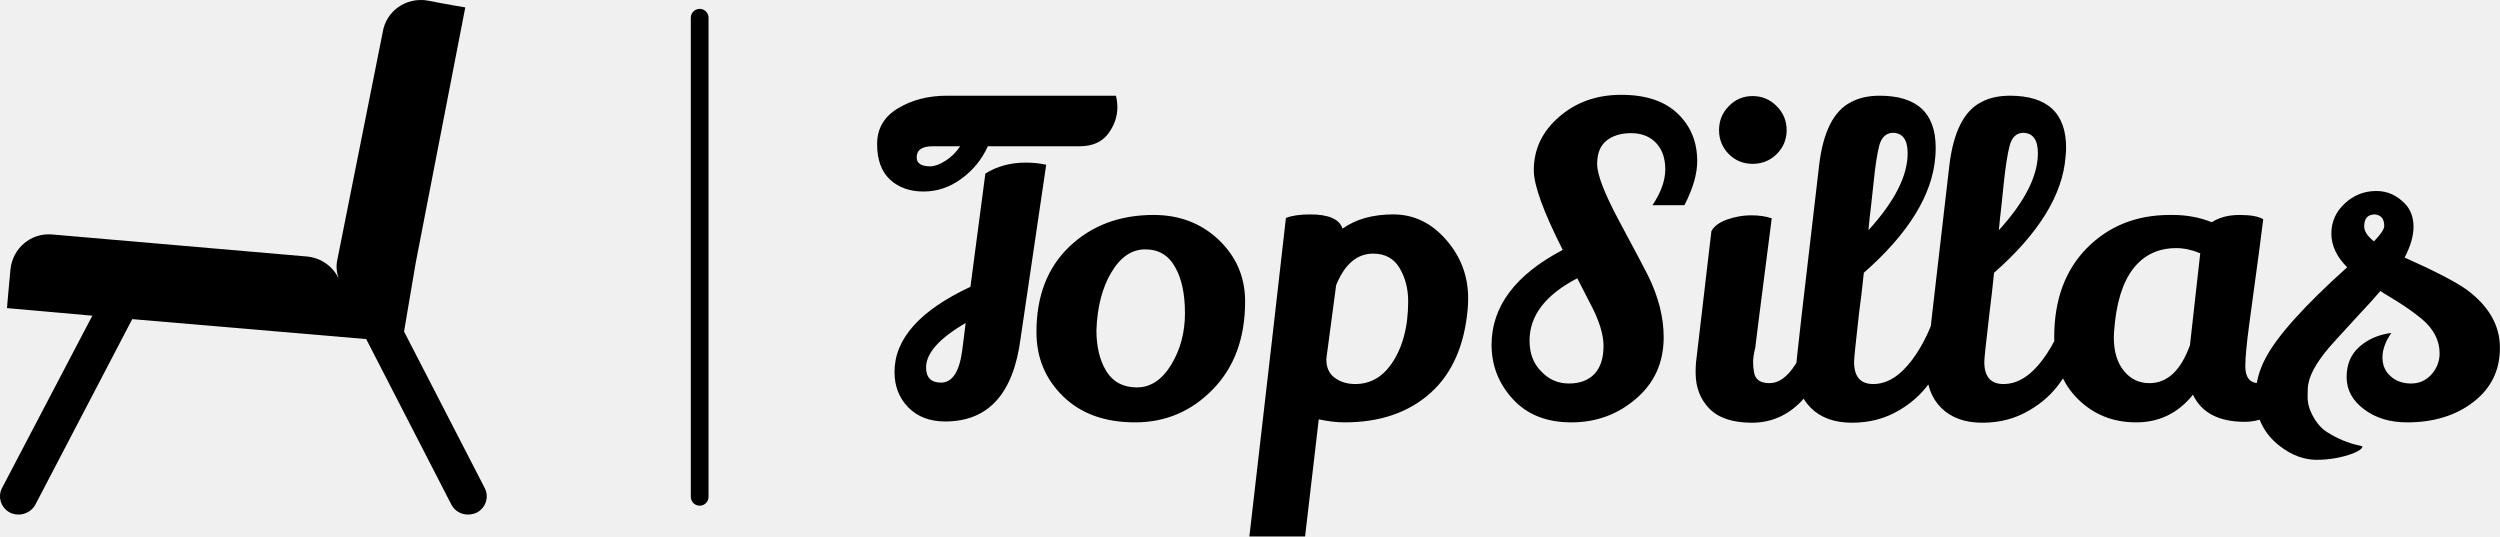
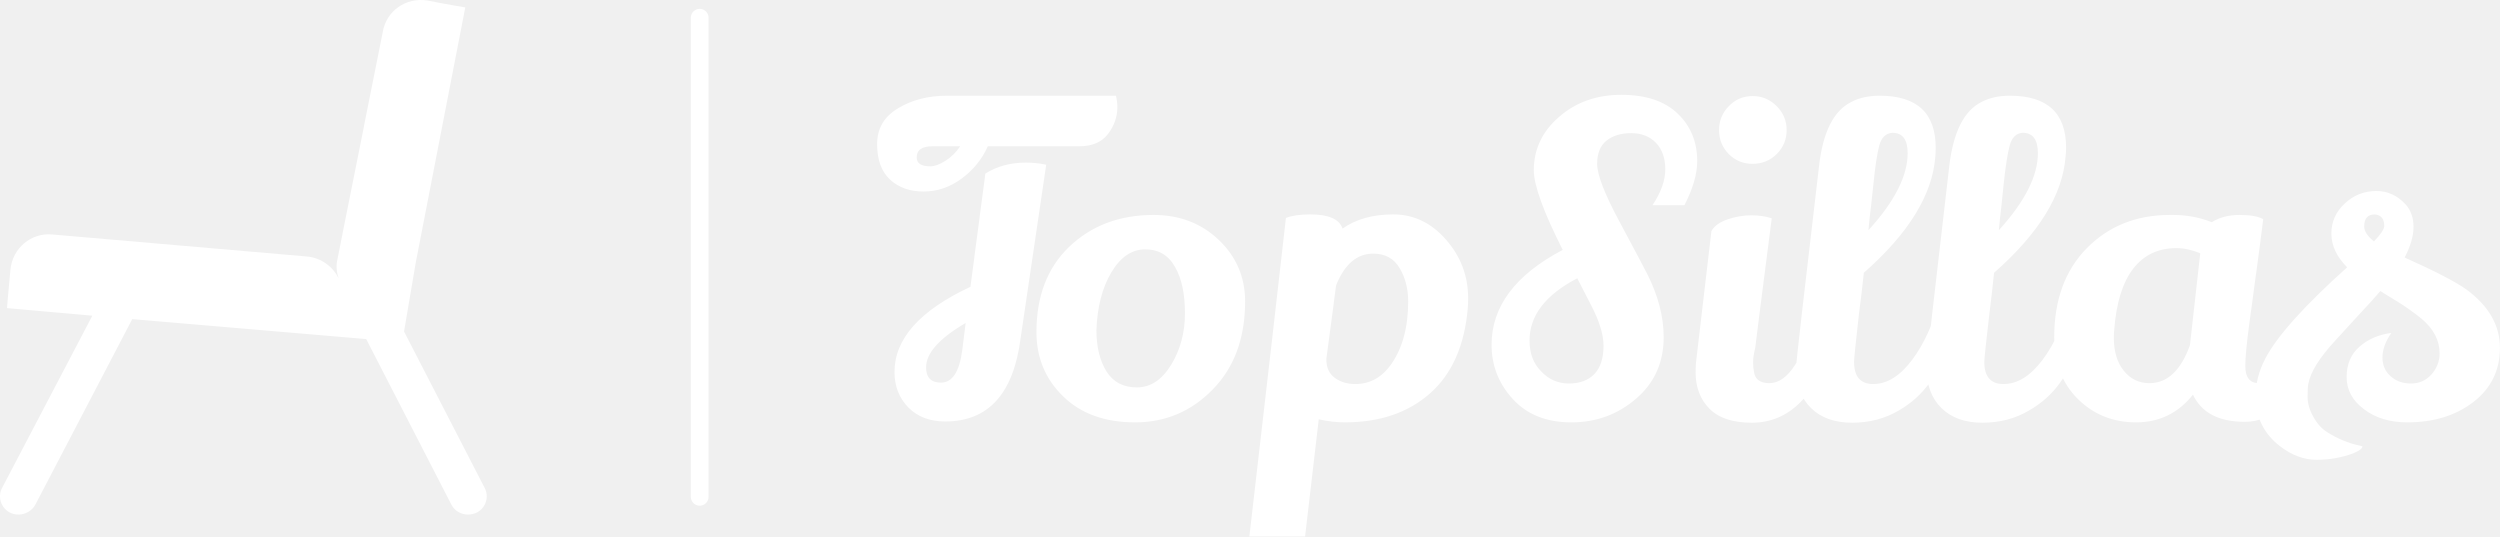
<svg xmlns="http://www.w3.org/2000/svg" viewBox="0 0 140.897 30.232" width="140.897" height="30.232">
-   <g fill="#000000" color="#000000" transform="translate(0, 0) scale(0.29)">
+   <g fill="#FFFFFF" color="#FFFFFF" transform="translate(0, 0) scale(0.29)">
    <svg width="94.594" height="100.0" x="0.0" y="0.0" viewBox="0 0 94.594 100">
-       <path fill="currentColor" d="M92.699,99.598C92.164,99.866,91.495,100,90.96,100c-1.337,0-2.541-0.669-3.209-1.872L71.168,65.898  L25.699,62.02L6.843,98.127C6.174,99.331,4.837,100,3.633,100c-0.668,0-1.204-0.134-1.738-0.401  c-1.739-0.936-2.407-3.075-1.471-4.814l17.519-33.433L1.36,59.88c0,0,0.268-3.344,0.669-7.489c0.401-4.146,4.012-7.222,8.158-6.82  l49.48,4.279c2.809,0.268,5.082,2.006,6.151,4.279c-0.4-1.203-0.534-2.407-0.268-3.61l8.827-44.266  c0.668-4.146,4.547-6.82,8.692-6.151c4.012,0.802,7.355,1.337,7.355,1.337l-9.629,49.615l-2.273,13.373L94.17,94.784  C95.106,96.523,94.438,98.663,92.699,99.598z" />
+       <path fill="#FFFFFF" d="M92.699,99.598C92.164,99.866,91.495,100,90.96,100c-1.337,0-2.541-0.669-3.209-1.872L71.168,65.898  L25.699,62.02L6.843,98.127C6.174,99.331,4.837,100,3.633,100c-0.668,0-1.204-0.134-1.738-0.401  c-1.739-0.936-2.407-3.075-1.471-4.814l17.519-33.433L1.36,59.88c0,0,0.268-3.344,0.669-7.489c0.401-4.146,4.012-7.222,8.158-6.82  l49.48,4.279c2.809,0.268,5.082,2.006,6.151,4.279c-0.4-1.203-0.534-2.407-0.268-3.61l8.827-44.266  c0.668-4.146,4.547-6.82,8.692-6.151c4.012,0.802,7.355,1.337,7.355,1.337l-9.629,49.615l-2.273,13.373L94.17,94.784  C95.106,96.523,94.438,98.663,92.699,99.598z" />
    </svg>
  </g>
-   <line x1="39.433" y1="1" x2="39.433" y2="28" stroke="#000000" stroke-linecap="round" />
-   <path fill="#000000" fill-rule="nonzero" d="M6.24 2.90Q5.74 4.01 4.75 4.73Q3.77 5.45 2.62 5.45Q1.46 5.45 0.73 4.78Q0 4.10 0 2.78Q0 1.46 1.18 0.76Q2.35 0.05 3.94 0.05L3.94 0.05L13.46 0.05Q13.54 0.38 13.54 0.70L13.54 0.70Q13.54 1.51 13.01 2.21Q12.48 2.90 11.40 2.90L11.40 2.90Q11.35 2.90 11.33 2.90L11.33 2.90L6.24 2.90ZM4.68 2.90L3.12 2.90Q2.23 2.90 2.23 3.53L2.23 3.53Q2.23 4.03 3 4.03L3 4.03Q3.36 4.03 3.85 3.72Q4.34 3.41 4.68 2.90L4.68 2.90ZM8.09 13.70Q7.49 18.41 3.84 18.41L3.84 18.41Q2.54 18.41 1.76 17.62Q0.98 16.82 0.98 15.62L0.98 15.62Q0.98 12.82 5.26 10.82L5.26 10.82L6.10 4.44Q7.08 3.82 8.38 3.82L8.38 3.82Q8.98 3.82 9.53 3.94L9.53 3.94L8.09 13.70ZM4.99 12.86Q2.76 14.16 2.76 15.36L2.76 15.36Q2.76 16.22 3.60 16.22L3.60 16.22Q4.56 16.22 4.80 14.38L4.80 14.38L4.99 12.86ZM15.58 6.77L15.58 6.77Q17.78 6.77 19.26 8.18Q20.74 9.60 20.74 11.64L20.74 11.64Q20.74 14.74 18.92 16.60Q17.11 18.46 14.54 18.46Q11.98 18.46 10.48 16.99Q8.98 15.53 8.98 13.37L8.98 13.37Q8.98 10.34 10.82 8.57L10.82 8.57Q12.70 6.77 15.58 6.77ZM15.11 8.71Q13.97 8.71 13.20 10.01Q12.43 11.30 12.36 13.27L12.36 13.27Q12.36 14.66 12.92 15.58Q13.49 16.49 14.64 16.49Q15.79 16.49 16.57 15.22Q17.35 13.94 17.35 12.31Q17.35 10.68 16.80 9.72L16.80 9.72Q16.25 8.71 15.11 8.71ZM24.41 6.74L24.41 6.74Q25.97 6.74 26.23 7.54L26.23 7.54Q27.36 6.74 29.09 6.74Q30.82 6.74 32.06 8.16Q33.31 9.58 33.31 11.47L33.31 11.47Q33.31 11.74 33.29 12.02L33.29 12.02Q33.02 15.17 31.18 16.81Q29.33 18.46 26.35 18.46L26.35 18.46Q25.68 18.46 24.89 18.29L24.89 18.29L24.12 24.89L20.98 24.89Q22.51 11.66 23.04 6.94L23.04 6.94Q23.54 6.74 24.41 6.74ZM29.93 11.64L29.93 11.64Q29.93 10.58 29.45 9.77Q28.97 8.95 27.96 8.95L27.96 8.95Q26.59 8.95 25.87 10.73L25.87 10.73Q25.39 14.28 25.32 14.86L25.32 14.86Q25.30 15.58 25.78 15.94Q26.26 16.30 26.95 16.30L26.95 16.30Q28.18 16.30 28.97 15.19L28.97 15.19Q29.93 13.82 29.93 11.64ZM45.50 6.22L43.70 6.22Q44.42 5.14 44.42 4.20Q44.42 3.26 43.90 2.71Q43.37 2.16 42.50 2.16Q41.64 2.16 41.11 2.58Q40.58 3 40.58 3.90Q40.58 4.80 41.83 7.13Q43.08 9.46 43.42 10.13L43.42 10.13Q44.33 11.95 44.33 13.66L44.33 13.66Q44.33 15.79 42.78 17.12Q41.23 18.46 39.13 18.46Q37.03 18.46 35.83 17.15Q34.63 15.84 34.63 14.09L34.63 14.09Q34.63 10.85 38.64 8.74L38.64 8.74Q37.01 5.52 37.01 4.25L37.01 4.25Q37.01 2.47 38.44 1.24Q39.86 0 41.94 0Q44.02 0 45.12 1.06Q46.22 2.11 46.22 3.74L46.22 3.74Q46.22 4.82 45.50 6.22L45.50 6.22ZM37.42 15.58Q38.06 16.27 38.99 16.27Q39.91 16.27 40.43 15.73Q40.94 15.19 40.94 14.14L40.94 14.14Q40.94 13.18 40.20 11.78L40.20 11.78Q40.10 11.59 39.84 11.08Q39.58 10.56 39.46 10.34L39.46 10.34Q36.77 11.74 36.77 13.85L36.77 13.85Q36.77 14.93 37.42 15.58L37.42 15.58ZM48 0.64Q48.55 0.07 49.34 0.07Q50.14 0.07 50.70 0.64Q51.26 1.20 51.26 1.99Q51.26 2.78 50.70 3.34Q50.14 3.89 49.34 3.89Q48.55 3.89 48 3.34Q47.45 2.78 47.45 1.99Q47.45 1.20 48 0.64ZM47.02 7.68Q47.26 7.25 47.93 7.02Q48.60 6.79 49.26 6.79Q49.92 6.79 50.42 6.96L50.42 6.96Q49.49 14.18 49.49 14.26L49.49 14.26Q49.37 14.74 49.37 15.06Q49.37 15.38 49.42 15.62L49.42 15.62Q49.51 16.25 50.29 16.25Q51.07 16.25 51.73 15.23Q52.39 14.21 52.73 12.91L52.73 12.91Q52.90 13.01 53.26 13.49Q53.62 13.97 53.69 14.21L53.69 14.21Q53.21 16.13 52.06 17.30L52.06 17.30Q50.90 18.48 49.30 18.48Q47.69 18.48 46.91 17.69Q46.13 16.90 46.13 15.65L46.13 15.65Q46.13 15.38 46.15 15.10L46.15 15.10L47.02 7.68ZM54.95 18.48Q53.47 18.48 52.63 17.65Q51.79 16.82 51.79 15.38L51.79 15.38Q51.79 15 53.09 3.98L53.09 3.98Q53.42 1.15 54.89 0.41L54.89 0.41Q55.56 0.05 56.50 0.05L56.50 0.05Q59.66 0.05 59.66 2.98L59.66 2.98Q59.66 3.22 59.64 3.48L59.64 3.48Q59.40 6.70 55.61 10.03L55.61 10.03Q55.49 11.21 55.34 12.31L55.34 12.31Q55.06 14.78 55.06 15.05L55.06 15.05Q55.06 16.30 56.14 16.30L56.14 16.30Q57.31 16.30 58.33 14.94Q59.35 13.58 59.90 11.47L59.90 11.47Q60.12 11.54 60.50 11.87Q60.89 12.19 61.03 12.43L61.03 12.43Q60.65 14.42 59.30 16.25L59.30 16.25Q58.63 17.18 57.60 17.78L57.60 17.78Q56.42 18.48 54.95 18.48ZM55.94 6.91L55.87 7.63Q58.08 5.21 58.08 3.29L58.08 3.29Q58.08 2.14 57.22 2.14L57.22 2.14Q56.66 2.18 56.48 2.86Q56.30 3.53 56.15 5.04Q55.99 6.55 55.94 6.91L55.94 6.91ZM62.29 18.48Q60.82 18.48 59.98 17.65Q59.14 16.82 59.14 15.38L59.14 15.38Q59.14 15 60.43 3.98L60.43 3.98Q60.77 1.15 62.23 0.41L62.23 0.41Q62.90 0.05 63.84 0.05L63.84 0.05Q67.01 0.05 67.01 2.98L67.01 2.98Q67.01 3.22 66.98 3.48L66.98 3.48Q66.74 6.70 62.95 10.03L62.95 10.03Q62.83 11.21 62.69 12.31L62.69 12.31Q62.40 14.78 62.40 15.05L62.40 15.05Q62.40 16.30 63.48 16.30L63.48 16.30Q64.66 16.30 65.68 14.94Q66.70 13.58 67.25 11.47L67.25 11.47Q67.46 11.54 67.85 11.87Q68.23 12.19 68.38 12.43L68.38 12.43Q67.99 14.42 66.65 16.25L66.65 16.25Q65.98 17.18 64.94 17.78L64.94 17.78Q63.77 18.48 62.29 18.48ZM63.29 6.91L63.22 7.63Q65.42 5.21 65.42 3.29L65.42 3.29Q65.42 2.14 64.56 2.14L64.56 2.14Q64.01 2.18 63.83 2.86Q63.65 3.53 63.49 5.04Q63.34 6.55 63.29 6.91L63.29 6.91ZM77.09 18.43L77.09 18.43Q74.88 18.43 74.16 16.90L74.16 16.90Q72.91 18.46 70.96 18.46Q69 18.46 67.67 17.14Q66.34 15.82 66.34 13.66L66.34 13.66Q66.34 10.51 68.18 8.64Q70.03 6.77 72.86 6.77L72.86 6.77Q72.94 6.77 73.01 6.77L73.01 6.77Q74.21 6.77 75.22 7.18L75.22 7.18Q75.86 6.77 76.79 6.77Q77.71 6.77 78.12 7.01L78.12 7.01Q77.90 8.78 77.66 10.50Q77.42 12.22 77.33 12.94L77.33 12.94Q77.11 14.57 77.11 15.29L77.11 15.29Q77.11 16.25 77.88 16.25L77.88 16.25Q78.48 16.25 79.15 15.44Q79.82 14.64 80.33 12.91L80.33 12.91Q81.02 13.54 81.29 14.30L81.29 14.30Q80.59 16.58 79.42 17.51Q78.24 18.43 77.09 18.43ZM73.22 8.64L73.22 8.64Q71.69 8.64 70.79 9.80Q69.89 10.97 69.72 13.27L69.72 13.27Q69.70 13.49 69.70 13.68L69.70 13.68Q69.70 14.86 70.26 15.55Q70.82 16.25 71.71 16.25L71.71 16.25Q73.22 16.25 73.99 14.11L73.99 14.11L74.57 8.93Q73.87 8.64 73.22 8.64ZM89.57 10.97L89.57 10.97Q91.46 12.36 91.46 14.26Q91.46 16.15 89.98 17.30Q88.49 18.46 86.23 18.46L86.23 18.46Q84.77 18.46 83.80 17.72Q82.82 16.99 82.82 15.91Q82.82 14.83 83.54 14.20Q84.26 13.56 85.34 13.42L85.34 13.42Q84.84 14.14 84.84 14.80Q84.84 15.46 85.30 15.86L85.30 15.86Q85.75 16.27 86.45 16.27Q87.14 16.27 87.60 15.76Q88.06 15.24 88.06 14.57L88.06 14.57Q88.06 13.46 87.02 12.60L87.02 12.60Q86.40 12.10 85.68 11.65Q84.96 11.21 84.91 11.18L84.91 11.18Q84.82 11.11 84.72 11.06L84.72 11.06Q84.29 11.57 83.47 12.44Q82.66 13.32 82.18 13.85L82.18 13.85Q80.83 15.31 80.66 16.30L80.66 16.30Q80.62 16.49 80.62 17.03Q80.62 17.57 80.94 18.14Q81.26 18.72 81.72 19.01Q82.18 19.30 82.62 19.48Q83.06 19.66 83.39 19.73Q83.71 19.80 83.71 19.82L83.71 19.82Q83.71 19.99 83.18 20.21L83.18 20.21Q82.20 20.57 81.13 20.57Q80.06 20.57 79.06 19.80L79.06 19.80Q77.69 18.74 77.69 16.99L77.69 16.99Q77.69 15.91 78.24 14.86L78.24 14.86Q79.22 12.98 82.85 9.72L82.85 9.72Q81.96 8.83 81.96 7.82Q81.96 6.82 82.72 6.12Q83.47 5.42 84.50 5.42L84.50 5.42Q85.44 5.42 86.14 6.17L86.14 6.17Q86.59 6.67 86.59 7.44Q86.59 8.21 86.09 9.17L86.09 9.17Q88.66 10.32 89.57 10.97ZM84.36 8.26L84.36 8.26Q84.94 7.66 84.94 7.39L84.94 7.39Q84.94 6.79 84.41 6.74L84.41 6.74Q83.81 6.74 83.81 7.42L83.81 7.42Q83.81 7.82 84.36 8.26Z" transform="translate(49.433, 5.344)" />
+   <line x1="39.433" y1="1" x2="39.433" y2="28" stroke="#FFFFFF" stroke-linecap="round" />
+   <path fill="#FFFFFF" fill-rule="nonzero" d="M6.24 2.90Q5.74 4.01 4.75 4.73Q3.77 5.45 2.62 5.45Q1.46 5.45 0.73 4.78Q0 4.10 0 2.78Q0 1.46 1.18 0.76Q2.35 0.05 3.94 0.05L3.94 0.05L13.46 0.05Q13.54 0.38 13.54 0.70L13.54 0.70Q13.54 1.51 13.01 2.21Q12.48 2.90 11.40 2.90L11.40 2.90Q11.35 2.90 11.33 2.90L11.33 2.90L6.24 2.90ZM4.68 2.90L3.12 2.90Q2.23 2.90 2.23 3.53L2.23 3.53Q2.23 4.03 3 4.03L3 4.03Q3.36 4.03 3.85 3.72Q4.34 3.41 4.68 2.90L4.68 2.90ZM8.09 13.70Q7.49 18.41 3.84 18.41L3.84 18.41Q2.54 18.41 1.76 17.62Q0.98 16.82 0.98 15.62L0.98 15.62Q0.98 12.82 5.26 10.82L5.26 10.82L6.10 4.44Q7.08 3.82 8.38 3.82L8.38 3.82Q8.98 3.82 9.53 3.94L9.53 3.94L8.09 13.70ZM4.99 12.86Q2.76 14.16 2.76 15.36L2.76 15.36Q2.76 16.22 3.60 16.22L3.60 16.22Q4.56 16.22 4.80 14.38L4.80 14.38L4.99 12.86ZM15.58 6.77L15.58 6.77Q17.78 6.77 19.26 8.18Q20.74 9.60 20.74 11.64L20.74 11.64Q20.74 14.74 18.92 16.60Q17.11 18.46 14.54 18.46Q11.98 18.46 10.48 16.99Q8.98 15.53 8.98 13.37L8.98 13.37Q8.98 10.34 10.82 8.57L10.82 8.57Q12.70 6.77 15.58 6.77ZM15.11 8.71Q13.97 8.71 13.20 10.01Q12.43 11.30 12.36 13.27L12.36 13.27Q12.36 14.66 12.92 15.58Q13.49 16.49 14.64 16.49Q15.79 16.49 16.57 15.22Q17.35 13.94 17.35 12.31Q17.35 10.68 16.80 9.72L16.80 9.72Q16.25 8.71 15.11 8.71ZM24.41 6.74L24.41 6.74Q25.97 6.74 26.23 7.54L26.23 7.54Q27.36 6.74 29.09 6.74Q30.82 6.74 32.06 8.16Q33.31 9.58 33.31 11.47L33.31 11.47Q33.31 11.74 33.29 12.02L33.29 12.02Q33.02 15.17 31.18 16.81Q29.33 18.46 26.35 18.46L26.35 18.46Q25.68 18.46 24.89 18.29L24.89 18.29L24.12 24.89L20.98 24.89Q22.51 11.66 23.04 6.94L23.04 6.94Q23.54 6.74 24.41 6.74ZM29.93 11.64L29.93 11.64Q29.93 10.58 29.45 9.77Q28.97 8.95 27.96 8.95L27.96 8.95Q26.59 8.95 25.87 10.73L25.87 10.73Q25.39 14.28 25.32 14.86L25.32 14.86Q25.30 15.58 25.78 15.94Q26.26 16.30 26.95 16.30L26.95 16.30Q28.18 16.30 28.97 15.19L28.97 15.19Q29.93 13.82 29.93 11.64ZM45.50 6.22L43.70 6.22Q44.42 5.14 44.42 4.20Q44.42 3.26 43.90 2.71Q43.37 2.16 42.50 2.16Q41.64 2.16 41.11 2.58Q40.58 3 40.58 3.90Q40.58 4.80 41.83 7.13Q43.08 9.46 43.42 10.13L43.42 10.13Q44.33 11.95 44.33 13.66L44.33 13.66Q44.33 15.79 42.78 17.12Q41.23 18.46 39.13 18.46Q37.03 18.46 35.83 17.15Q34.63 15.84 34.63 14.09L34.63 14.09Q34.63 10.85 38.64 8.74L38.64 8.74Q37.01 5.52 37.01 4.25L37.01 4.25Q37.01 2.47 38.44 1.24Q39.86 0 41.94 0Q44.02 0 45.12 1.06Q46.22 2.11 46.22 3.74L46.22 3.74Q46.22 4.82 45.50 6.22L45.50 6.22ZM37.42 15.58Q38.06 16.27 38.99 16.27Q39.91 16.27 40.43 15.73Q40.94 15.19 40.94 14.14L40.94 14.14Q40.94 13.18 40.20 11.78L40.20 11.78Q40.10 11.59 39.84 11.08Q39.58 10.56 39.46 10.34L39.46 10.34Q36.77 11.74 36.77 13.85L36.77 13.85Q36.77 14.93 37.42 15.58L37.42 15.58ZM48 0.64Q48.55 0.07 49.34 0.07Q50.14 0.07 50.70 0.64Q51.26 1.20 51.26 1.99Q51.26 2.78 50.70 3.34Q50.14 3.89 49.34 3.89Q48.55 3.89 48 3.34Q47.45 2.78 47.45 1.99Q47.45 1.20 48 0.64ZM47.02 7.68Q47.26 7.25 47.93 7.02Q48.60 6.79 49.26 6.79Q49.92 6.79 50.42 6.96L50.42 6.96Q49.49 14.18 49.49 14.26L49.49 14.26Q49.37 14.74 49.37 15.06Q49.37 15.38 49.42 15.62L49.42 15.62Q49.51 16.25 50.29 16.25Q51.07 16.25 51.73 15.23Q52.39 14.21 52.73 12.91L52.73 12.91Q52.90 13.01 53.26 13.49Q53.62 13.97 53.69 14.21L53.69 14.21Q53.21 16.13 52.06 17.30L52.06 17.30Q50.90 18.48 49.30 18.48Q47.69 18.48 46.91 17.69Q46.13 16.90 46.13 15.65L46.13 15.65Q46.13 15.38 46.15 15.10L46.15 15.10L47.02 7.68ZM54.95 18.48Q53.47 18.48 52.63 17.65Q51.79 16.82 51.79 15.38L51.79 15.38Q51.79 15 53.09 3.98L53.09 3.98Q53.42 1.15 54.89 0.41L54.89 0.41Q55.56 0.05 56.50 0.05L56.50 0.05Q59.66 0.05 59.66 2.98L59.66 2.98Q59.66 3.22 59.64 3.48L59.64 3.48Q59.40 6.70 55.61 10.03L55.61 10.03Q55.49 11.21 55.34 12.31L55.34 12.31Q55.06 14.78 55.06 15.05L55.06 15.05Q55.06 16.30 56.14 16.30L56.14 16.30Q57.31 16.30 58.33 14.94Q59.35 13.58 59.90 11.47L59.90 11.47Q60.12 11.54 60.50 11.87Q60.89 12.19 61.03 12.43L61.03 12.43Q60.65 14.42 59.30 16.25L59.30 16.25Q58.63 17.18 57.60 17.78L57.60 17.78Q56.42 18.48 54.95 18.48ZM55.94 6.91L55.87 7.63Q58.08 5.21 58.08 3.29L58.08 3.29Q58.08 2.14 57.22 2.14L57.22 2.14Q56.66 2.18 56.48 2.86Q56.30 3.53 56.15 5.04Q55.99 6.55 55.94 6.91L55.94 6.91ZM62.29 18.48Q60.82 18.48 59.98 17.65Q59.14 16.82 59.14 15.38L59.14 15.38Q59.14 15 60.43 3.98L60.43 3.98Q60.77 1.15 62.23 0.41L62.23 0.41Q62.90 0.05 63.84 0.05L63.84 0.05Q67.01 0.05 67.01 2.98L67.01 2.98Q67.01 3.22 66.98 3.48L66.98 3.48Q66.74 6.70 62.95 10.03L62.95 10.03Q62.83 11.21 62.69 12.31L62.69 12.31Q62.40 14.78 62.40 15.05L62.40 15.05Q62.40 16.30 63.48 16.30L63.48 16.30Q64.66 16.30 65.68 14.94Q66.70 13.58 67.25 11.47L67.25 11.47Q67.46 11.54 67.85 11.87Q68.23 12.19 68.38 12.43L68.38 12.43Q67.99 14.42 66.65 16.25L66.65 16.25Q65.98 17.18 64.94 17.78L64.94 17.78Q63.77 18.48 62.29 18.48ZM63.29 6.91L63.22 7.63Q65.42 5.21 65.42 3.29L65.42 3.29Q65.42 2.14 64.56 2.14L64.56 2.14Q64.01 2.18 63.83 2.86Q63.65 3.53 63.49 5.04Q63.34 6.55 63.29 6.91L63.29 6.91ZM77.09 18.43L77.09 18.43Q74.88 18.43 74.16 16.90L74.16 16.90Q72.91 18.46 70.96 18.46Q69 18.46 67.67 17.14Q66.34 15.82 66.34 13.66L66.34 13.66Q66.34 10.51 68.18 8.64Q70.03 6.77 72.86 6.77L72.86 6.77Q72.94 6.77 73.01 6.77L73.01 6.77Q74.21 6.77 75.22 7.18L75.22 7.18Q75.86 6.77 76.79 6.77Q77.71 6.77 78.12 7.01L78.12 7.01Q77.90 8.78 77.66 10.50Q77.42 12.22 77.33 12.94L77.33 12.94Q77.11 14.57 77.11 15.29L77.11 15.29Q77.11 16.25 77.88 16.25L77.88 16.25Q78.48 16.25 79.15 15.44Q79.82 14.64 80.33 12.91L80.33 12.91Q81.02 13.54 81.29 14.30L81.29 14.30Q80.59 16.58 79.42 17.51Q78.24 18.43 77.09 18.43ZM73.22 8.64L73.22 8.64Q71.69 8.64 70.79 9.80Q69.89 10.97 69.72 13.27L69.72 13.27Q69.70 13.49 69.70 13.68L69.70 13.68Q69.70 14.86 70.26 15.55Q70.82 16.25 71.71 16.25L71.71 16.25Q73.22 16.25 73.99 14.11L73.99 14.11L74.57 8.93Q73.87 8.64 73.22 8.64ZM89.57 10.97L89.57 10.97Q91.46 12.36 91.46 14.26Q91.46 16.15 89.98 17.30Q88.49 18.46 86.23 18.46L86.23 18.46Q84.77 18.46 83.80 17.72Q82.82 16.99 82.82 15.91Q82.82 14.83 83.54 14.20Q84.26 13.56 85.34 13.42L85.34 13.42Q84.84 14.14 84.84 14.80Q84.84 15.46 85.30 15.86L85.30 15.86Q85.75 16.27 86.45 16.27Q87.14 16.27 87.60 15.76Q88.06 15.24 88.06 14.57L88.06 14.57Q88.06 13.46 87.02 12.60L87.02 12.60Q86.40 12.10 85.68 11.65Q84.96 11.21 84.91 11.18L84.91 11.18Q84.82 11.11 84.72 11.06L84.72 11.06Q84.29 11.57 83.47 12.44Q82.66 13.32 82.18 13.85L82.18 13.85Q80.83 15.31 80.66 16.30L80.66 16.30Q80.62 16.49 80.62 17.03Q80.62 17.57 80.94 18.14Q81.26 18.72 81.72 19.01Q82.18 19.30 82.62 19.48Q83.06 19.66 83.39 19.73Q83.71 19.80 83.71 19.82L83.71 19.82Q83.71 19.99 83.18 20.21L83.18 20.21Q82.20 20.57 81.13 20.57Q80.06 20.57 79.06 19.80L79.06 19.80Q77.69 18.74 77.69 16.99L77.69 16.99Q77.69 15.91 78.24 14.86L78.24 14.86Q79.22 12.98 82.85 9.72L82.85 9.72Q81.96 8.83 81.96 7.82Q81.96 6.82 82.72 6.12Q83.47 5.42 84.50 5.42L84.50 5.42Q85.44 5.42 86.14 6.17L86.14 6.17Q86.59 6.67 86.59 7.44Q86.59 8.21 86.09 9.17L86.09 9.17Q88.66 10.32 89.57 10.97ZM84.36 8.26L84.36 8.26Q84.94 7.66 84.94 7.39L84.94 7.39Q84.94 6.79 84.41 6.74L84.41 6.74Q83.81 6.74 83.81 7.42L83.81 7.42Q83.81 7.82 84.36 8.26Z" transform="translate(49.433, 5.344)" />
</svg>
